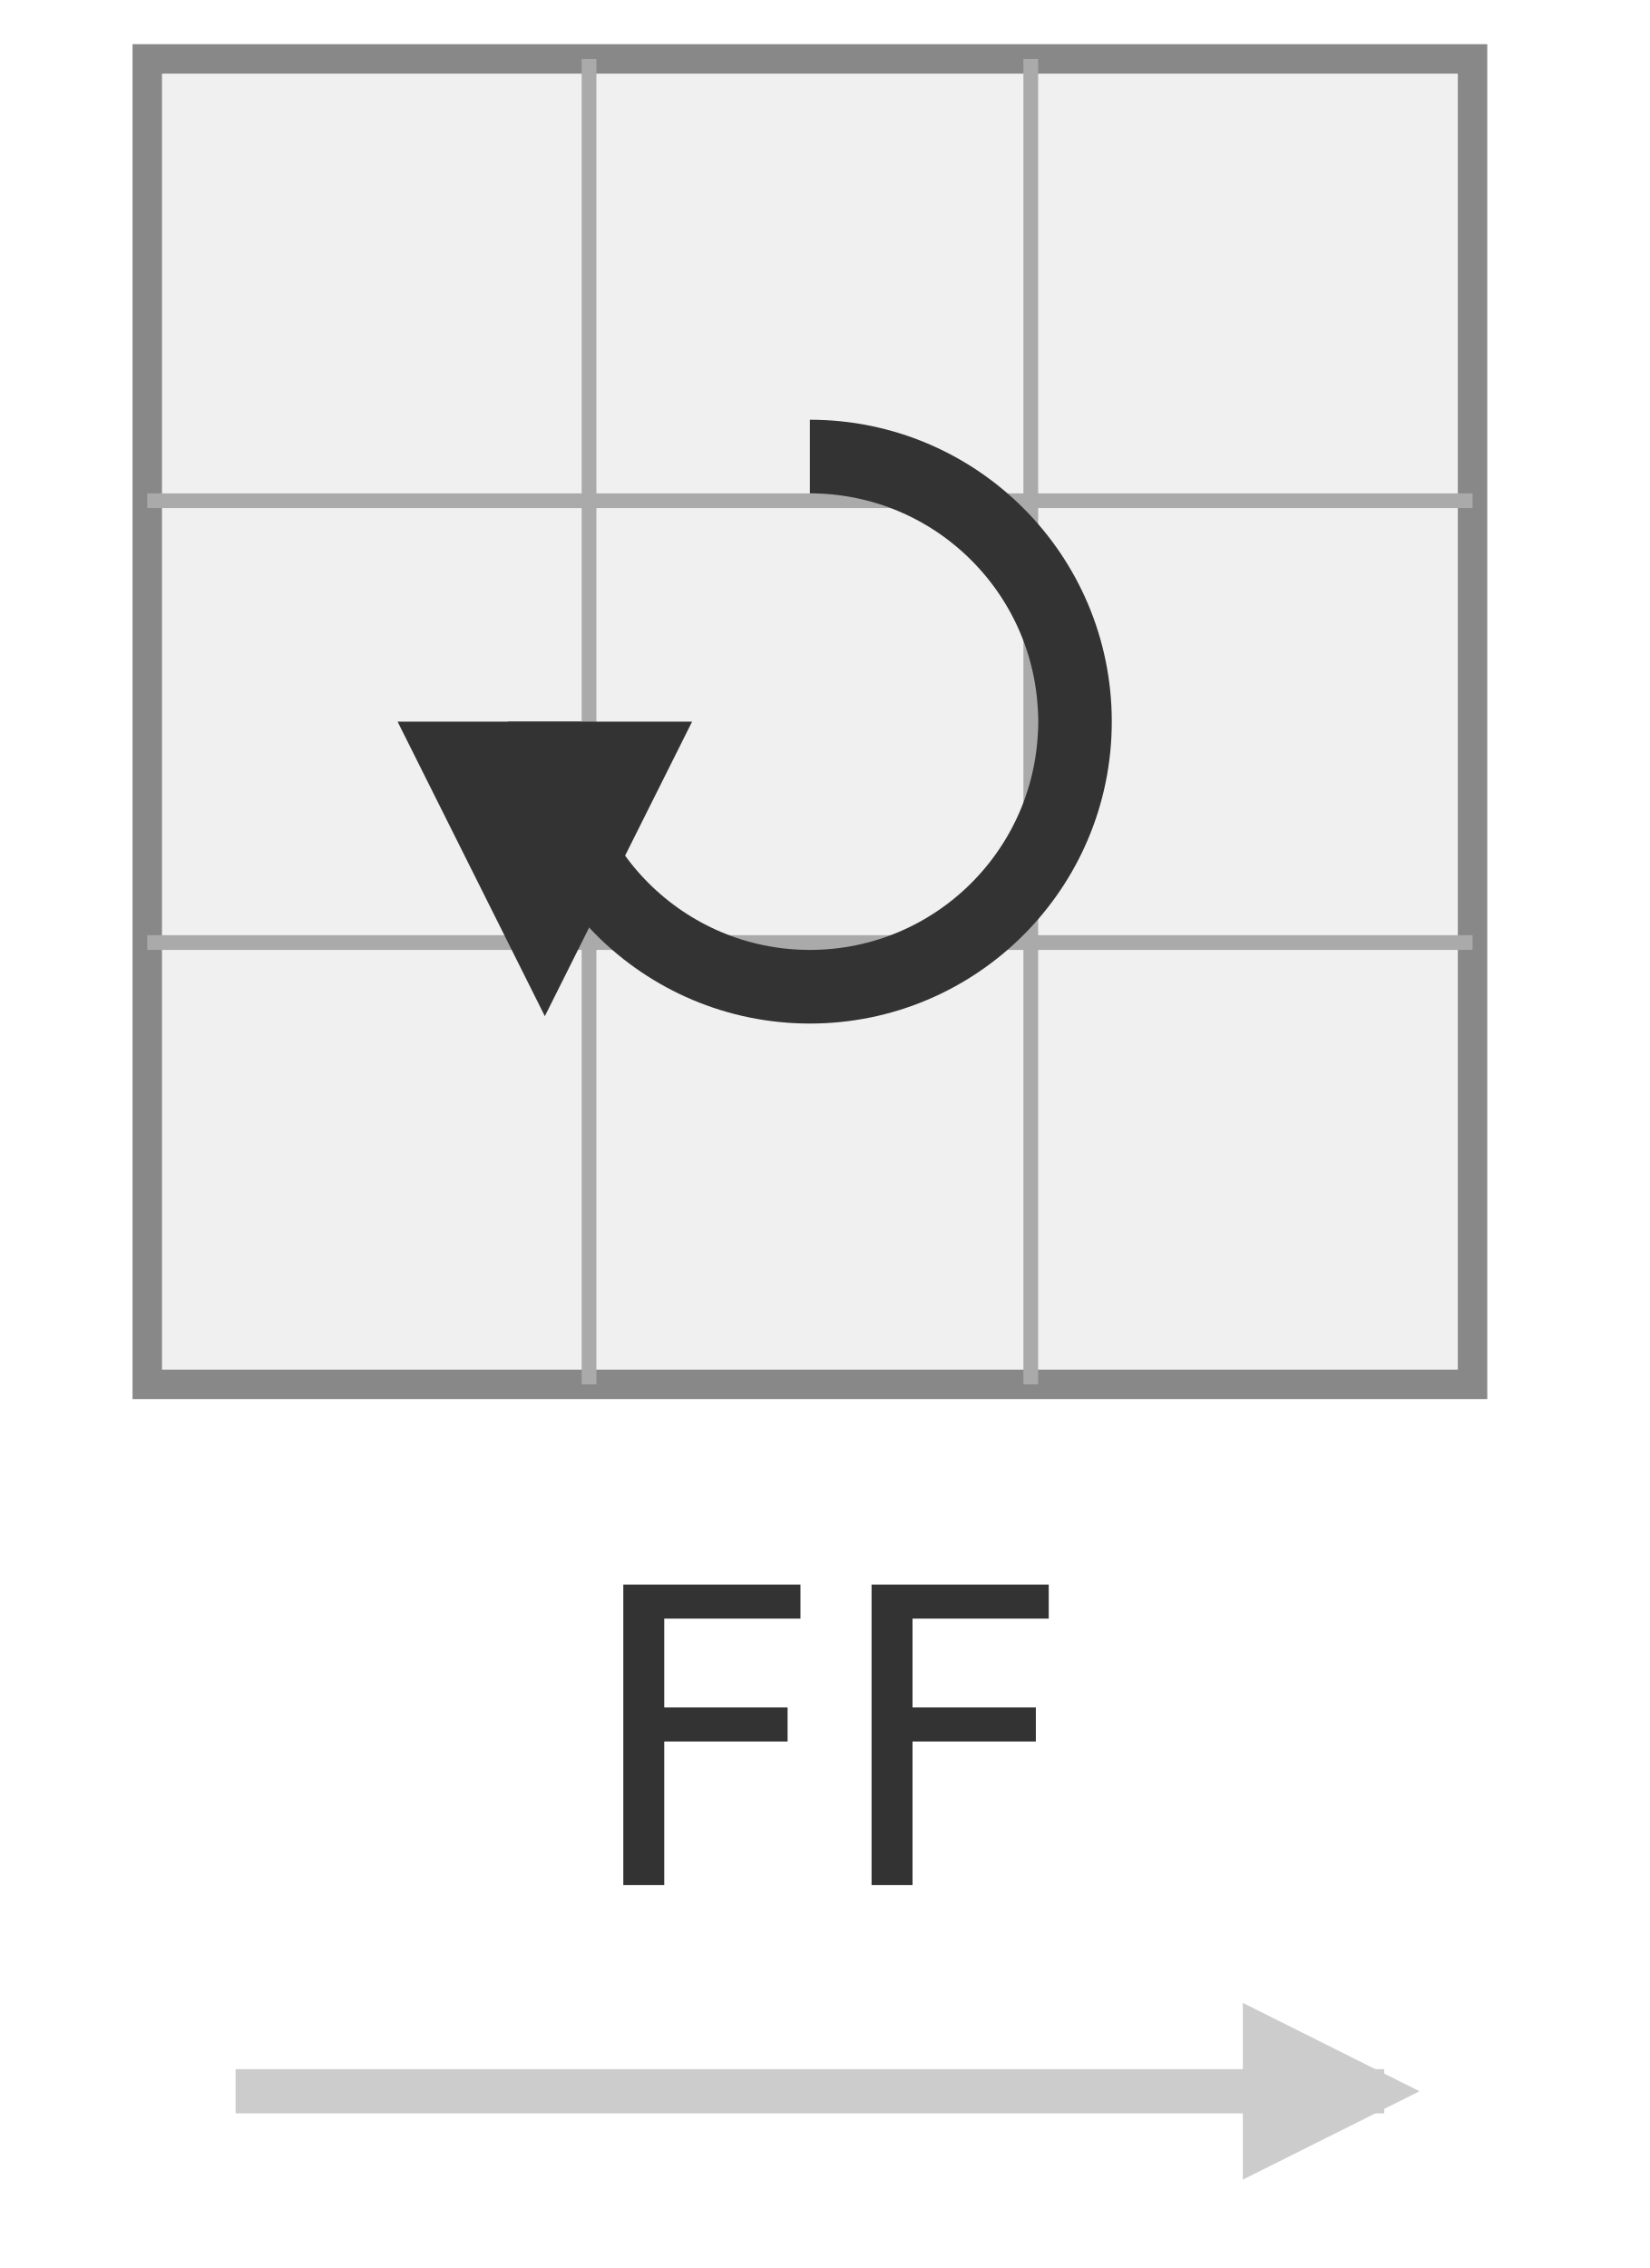
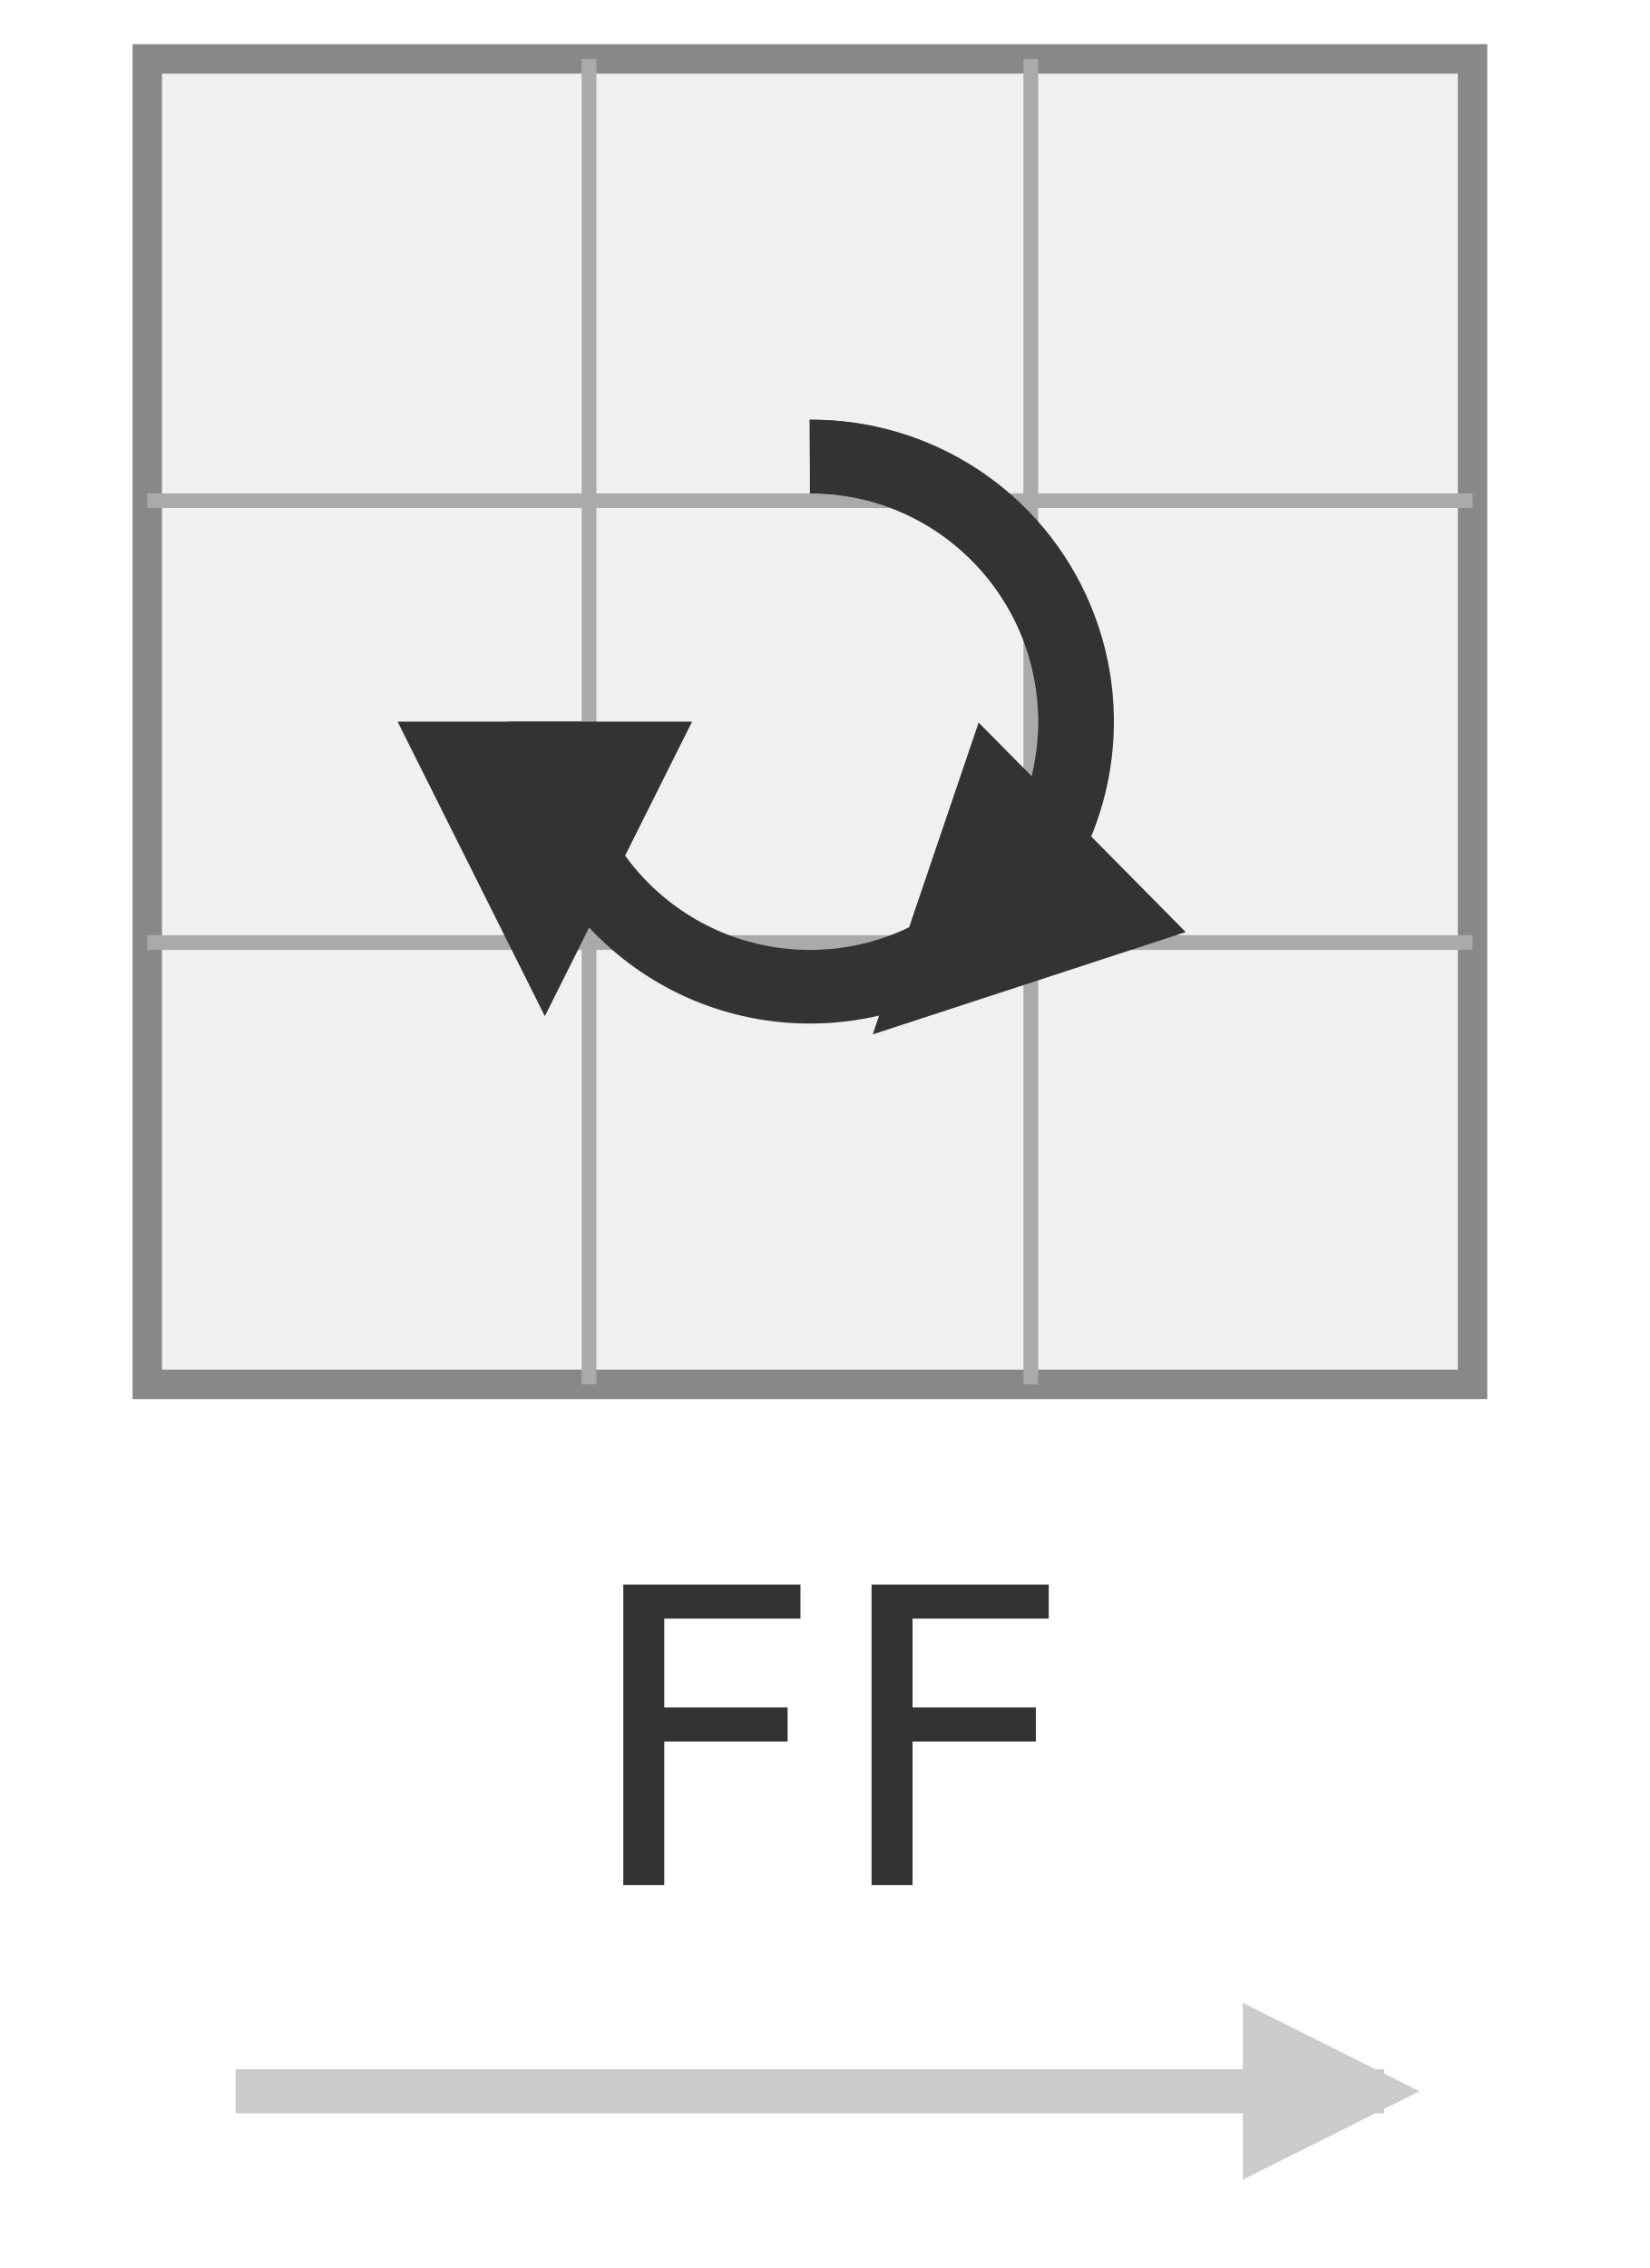
<svg xmlns="http://www.w3.org/2000/svg" width="56" height="77" viewBox="0 0 56 77">
  <defs>
    <marker id="arr" viewBox="0 0 10 10" refX="8" refY="5" markerWidth="4" markerHeight="4" orient="auto">
      <path d="M 0 0 L 10 5 L 0 10 z" fill="#333333" />
    </marker>
    <marker id="arr-flip" viewBox="0 0 10 10" refX="10" refY="5" markerWidth="4" markerHeight="4" orient="auto">
      <path d="M 10 0 L 0 5 L 10 10 z" fill="#333333" />
+     </marker>
+     <marker id="arr-flip2" viewBox="0 0 10 10" refX="4" refY="5" markerWidth="4" markerHeight="4" orient="auto">
+       <path d="M 0 0 L 10 5 L 0 10 z" fill="#333333" />
    </marker>
    <marker id="arr-progress" viewBox="0 0 10 10" refX="8" refY="5" markerWidth="4" markerHeight="4" orient="auto">
      <path d="M 0 0 L 10 5 L 0 10 z" fill="#cccccc" />
    </marker>
  </defs>
  <rect x="5" y="2" width="45" height="45" fill="#f0f0f0" stroke="#888" stroke-width="1" />
  <line x1="20" y1="2" x2="20" y2="47" stroke="#aaa" stroke-width="0.5" />
  <line x1="35" y1="2" x2="35" y2="47" stroke="#aaa" stroke-width="0.5" />
  <line x1="5" y1="17" x2="50" y2="17" stroke="#aaa" stroke-width="0.5" />
  <line x1="5" y1="32" x2="50" y2="32" stroke="#aaa" stroke-width="0.5" />
  <path d="M 27.5,15.5 A 9.0,9.0 0 1,1 18.5,24.5" fill="none" stroke="#333" stroke-width="2.5" marker-end="url(#arr-flip)" />
+   <path d="M 27.5,15.5 A 9.0,9.0 0 0,1 33.9,30.9" fill="none" stroke="#333" stroke-width="2.5" marker-end="url(#arr-flip2)" />
  <text x="28.0" y="64" text-anchor="middle" font-family="Consolas, monospace" font-size="14" fill="#333333">FF</text>
  <line x1="8" y1="71" x2="47" y2="71" stroke="#ccc" stroke-width="1.5" marker-end="url(#arr-progress)" />
</svg>
